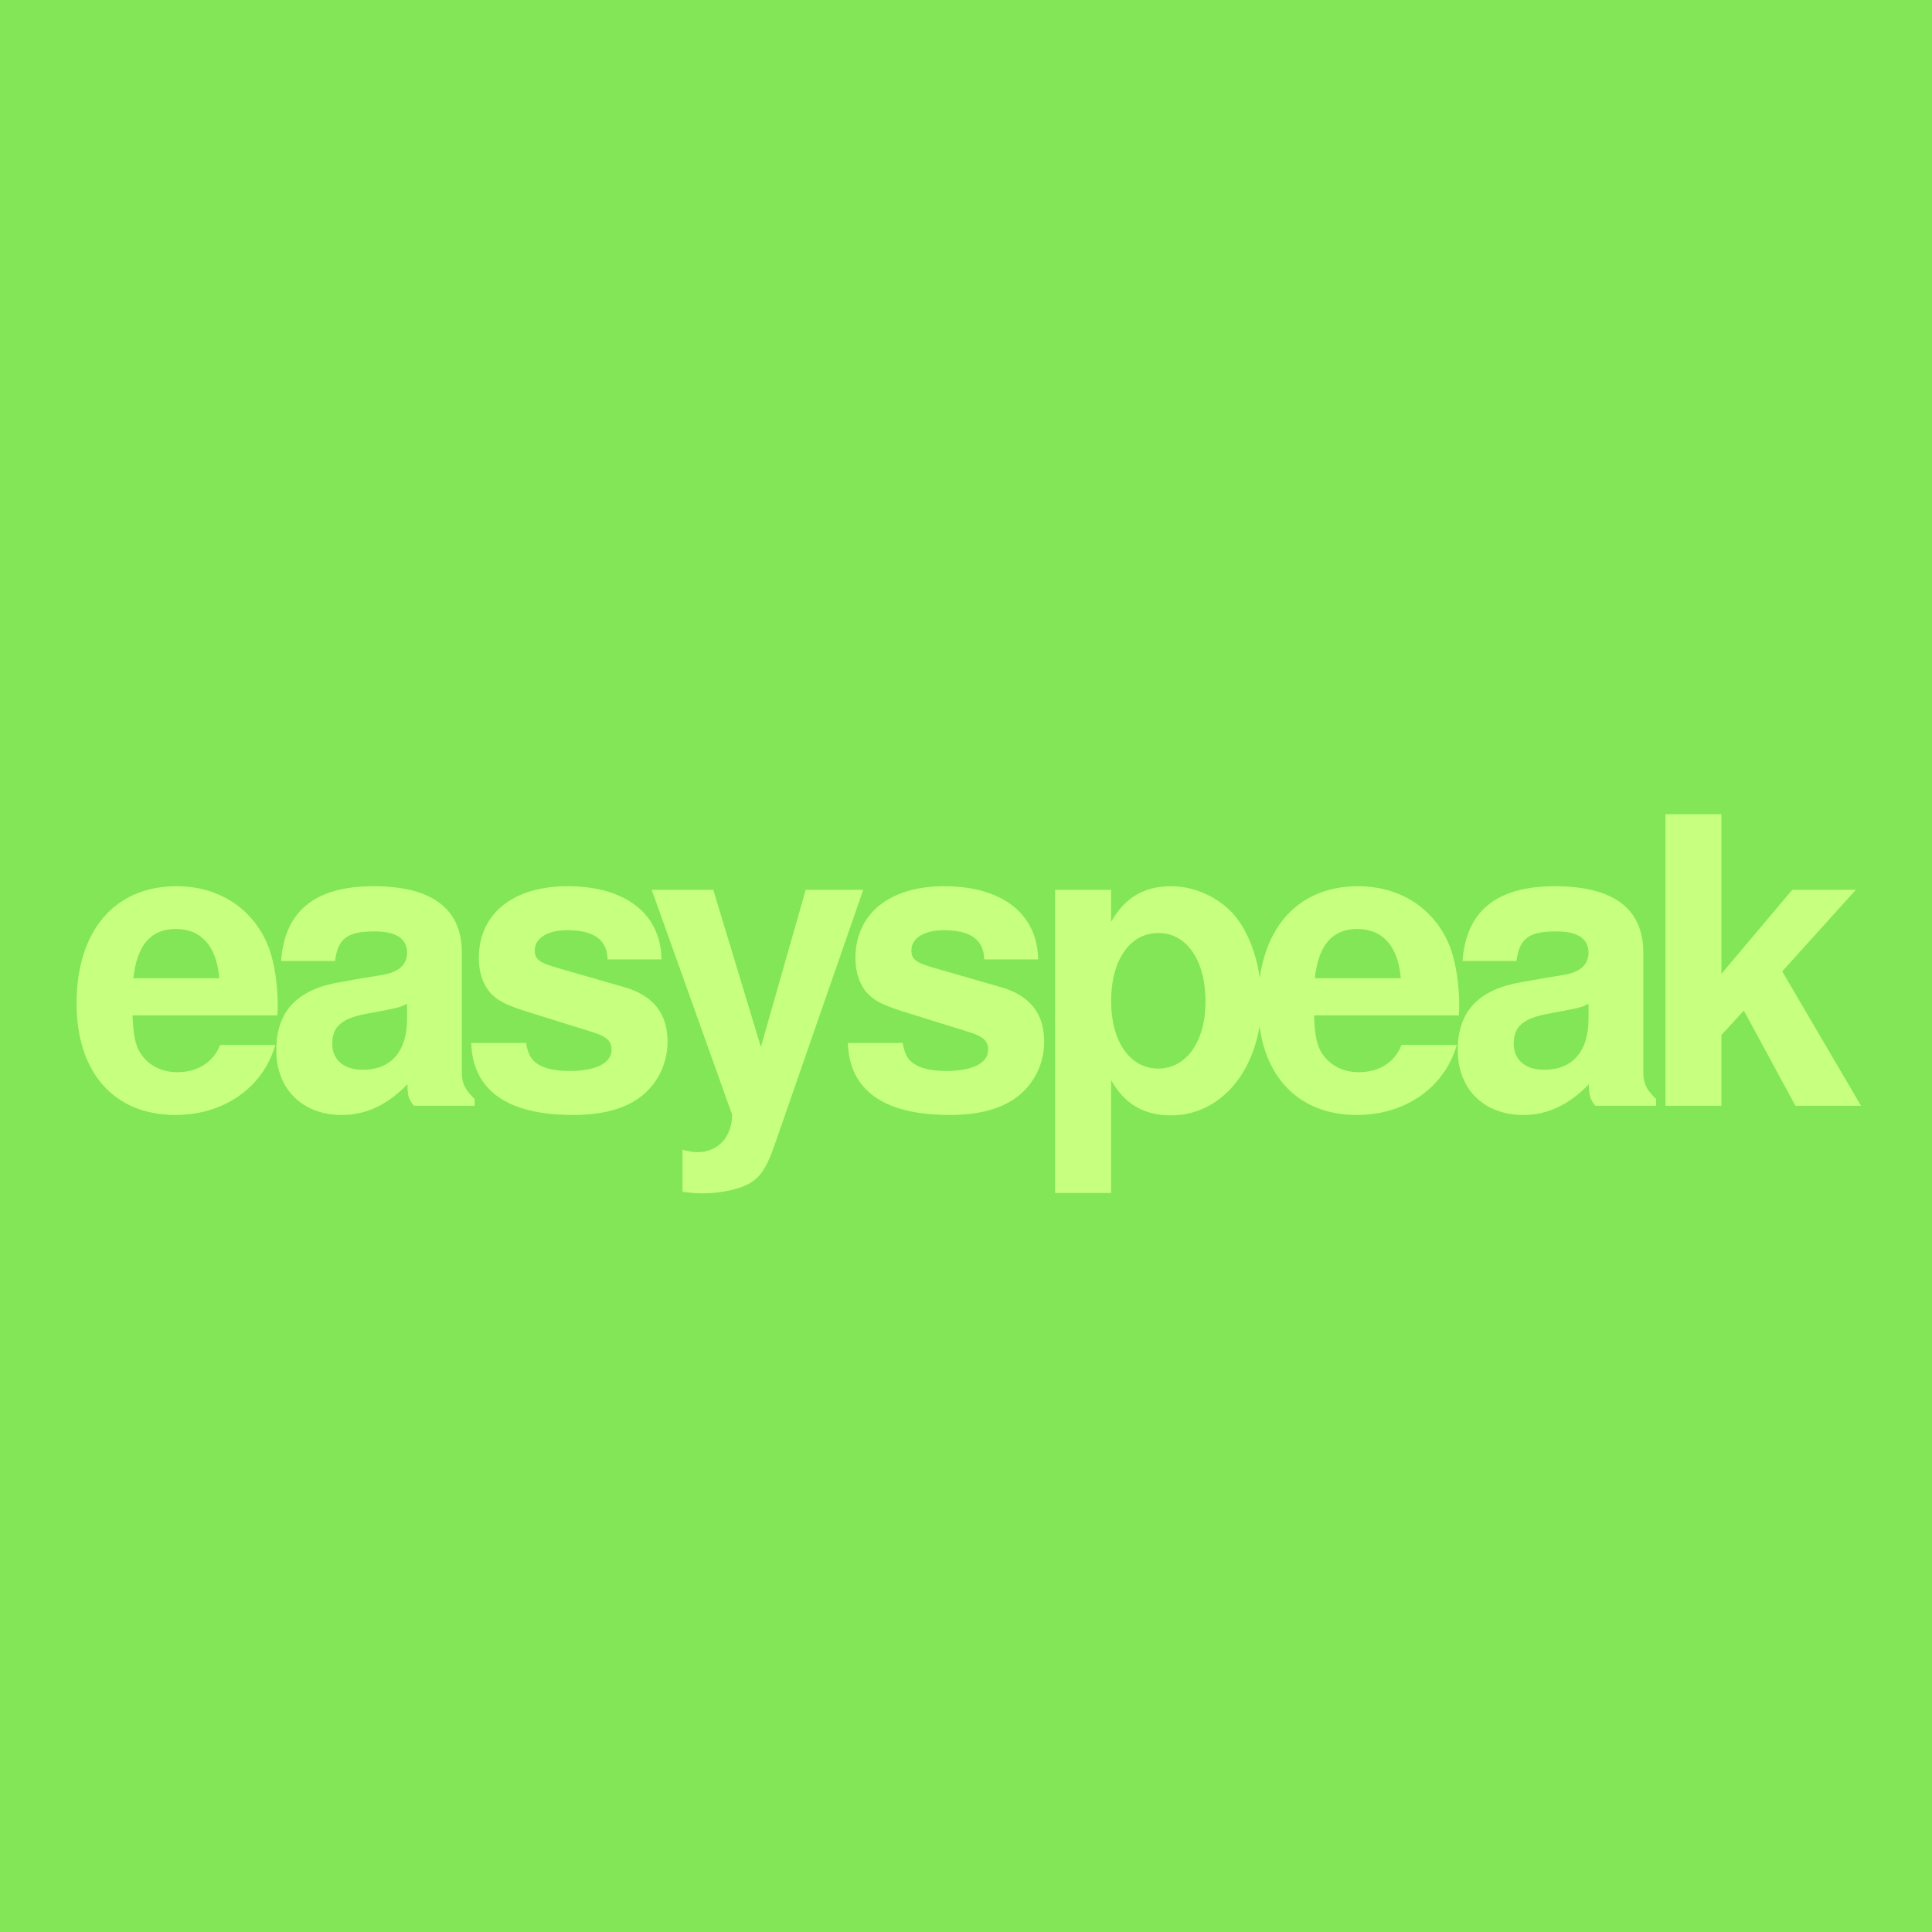
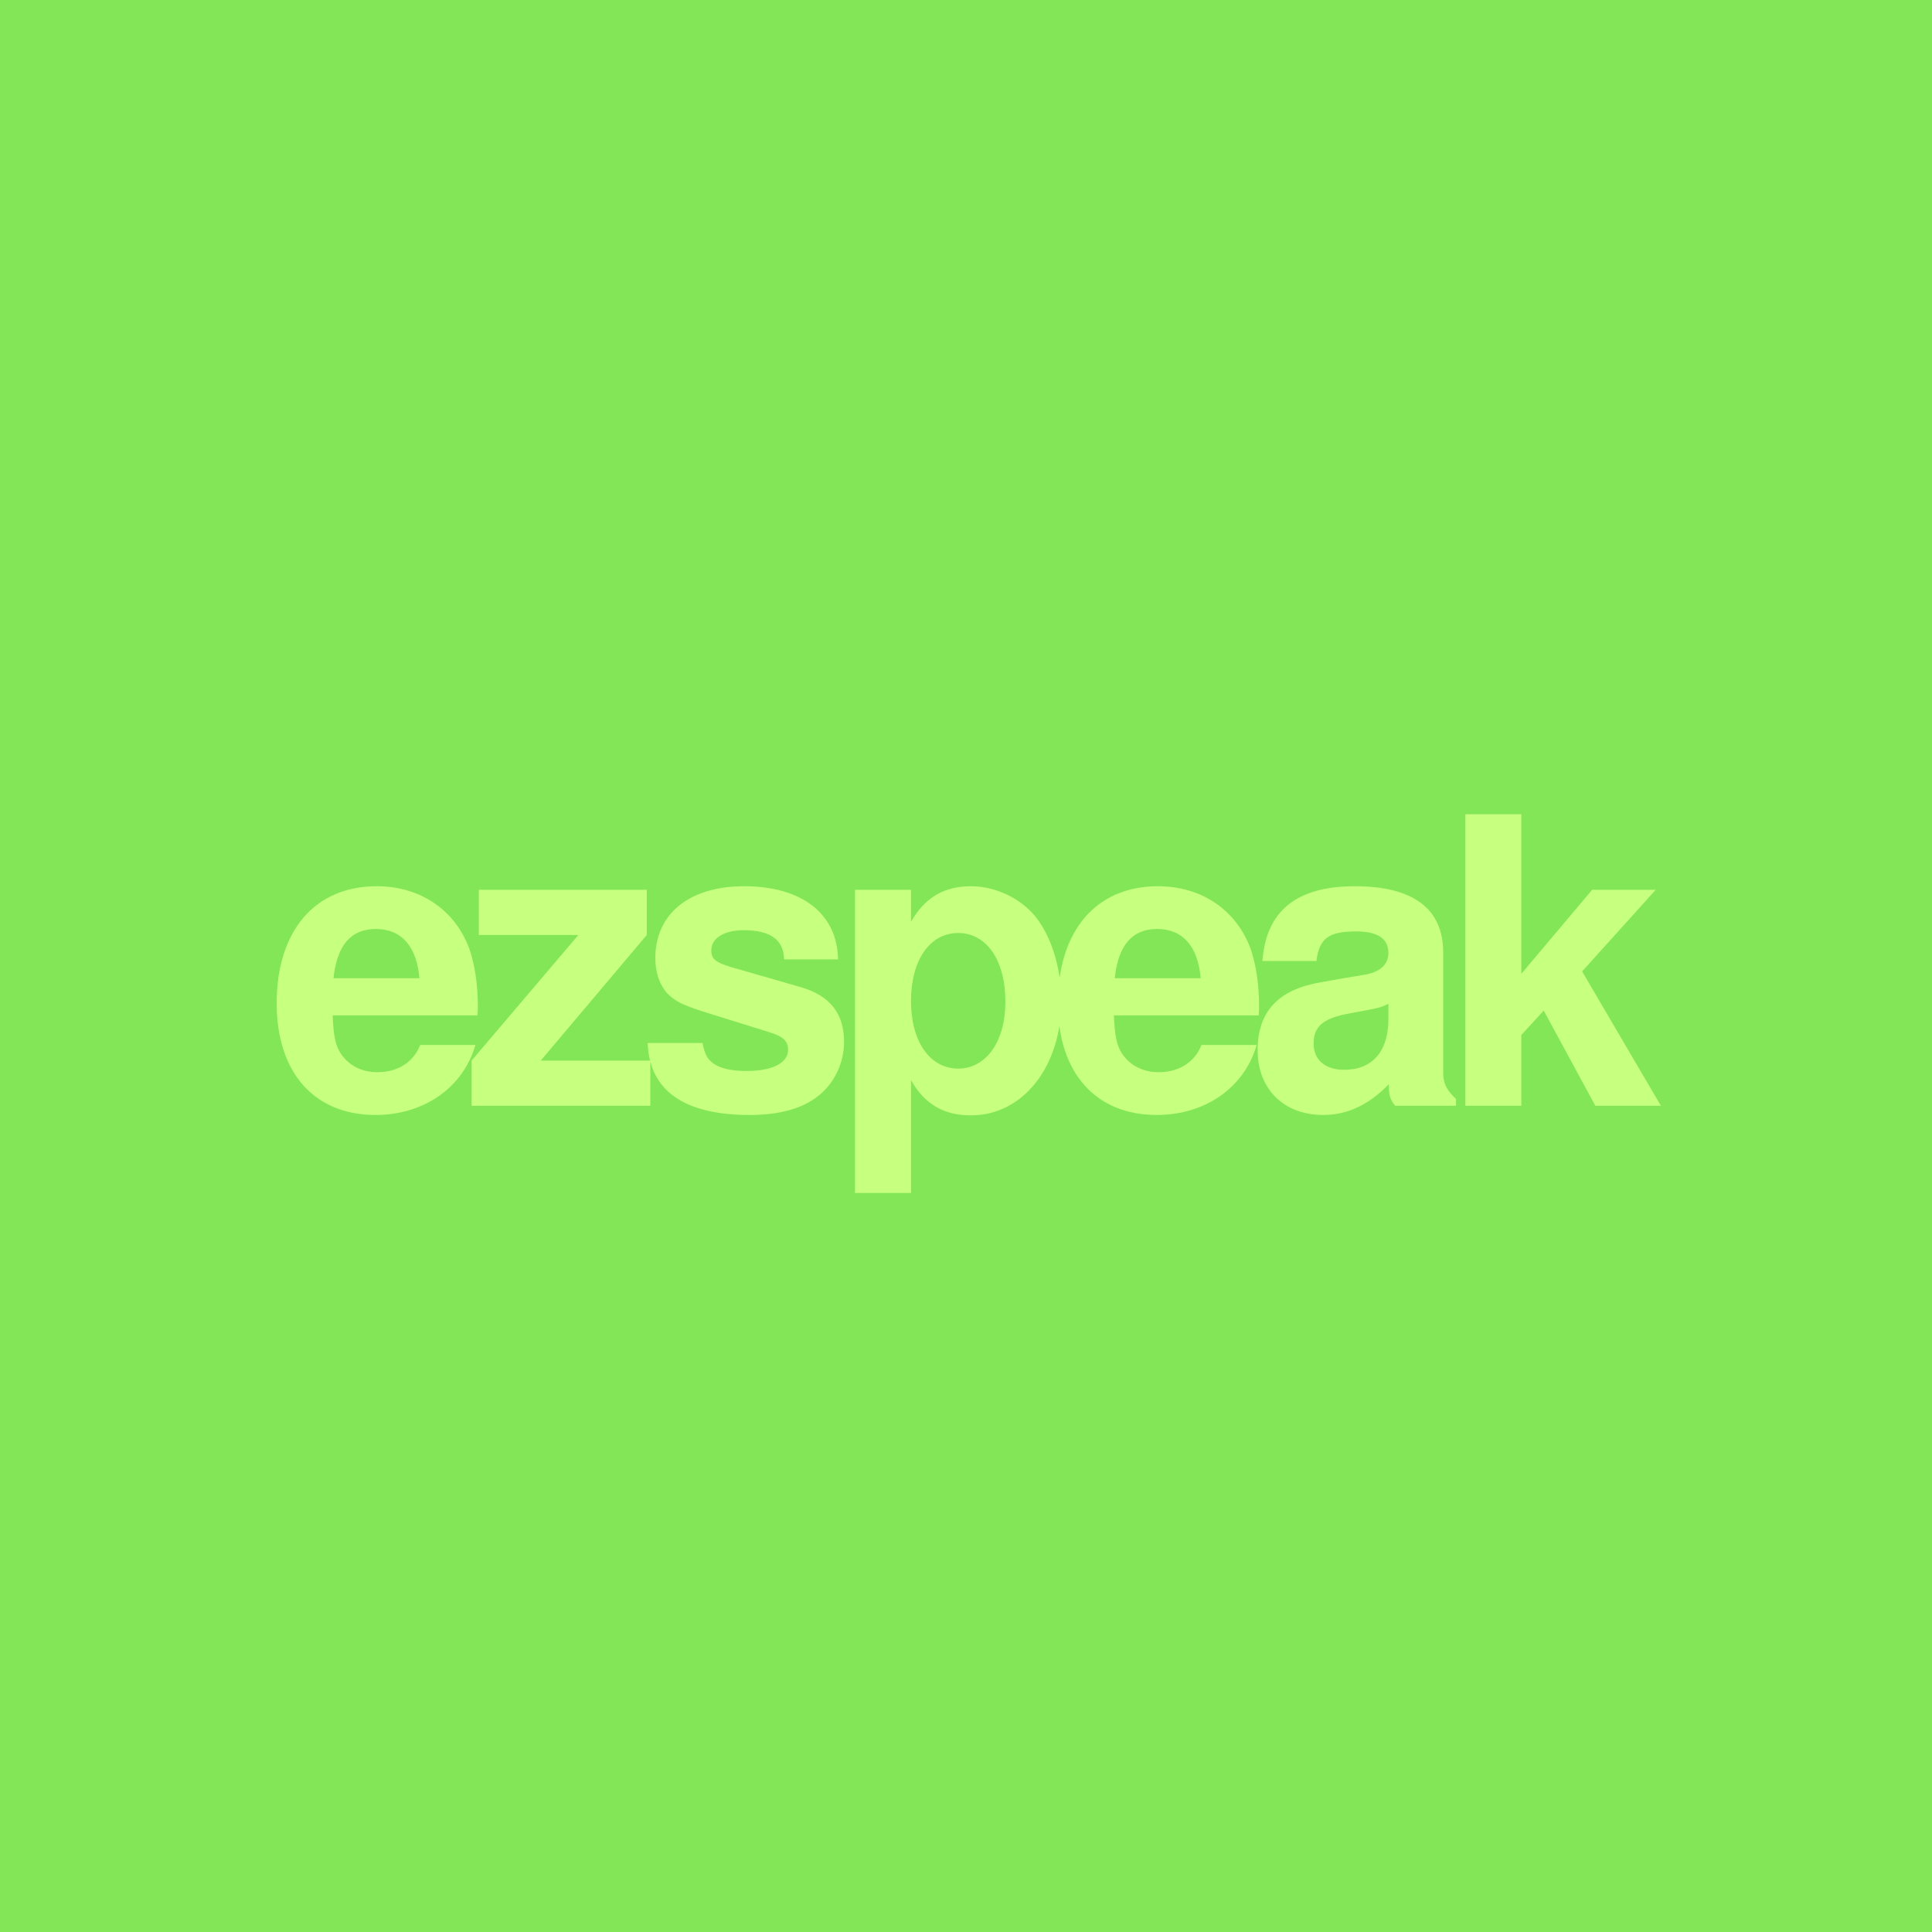
<svg xmlns="http://www.w3.org/2000/svg" viewBox="0 0 1000 1000">
  <rect width="1000" height="1000" fill="#82e657" />
-   <text x="500" y="500" font-family="Helvetica, Arial, sans-serif" font-size="207" font-weight="700" fill="#c7ff7f" text-anchor="middle" letter-spacing="-14" dominant-baseline="middle">easyspeak</text>
+   <text x="500" y="500" font-family="Helvetica, Arial, sans-serif" font-size="207" font-weight="700" fill="#c7ff7f" text-anchor="middle" letter-spacing="-14" dominant-baseline="middle">ezspeak</text>
</svg>
